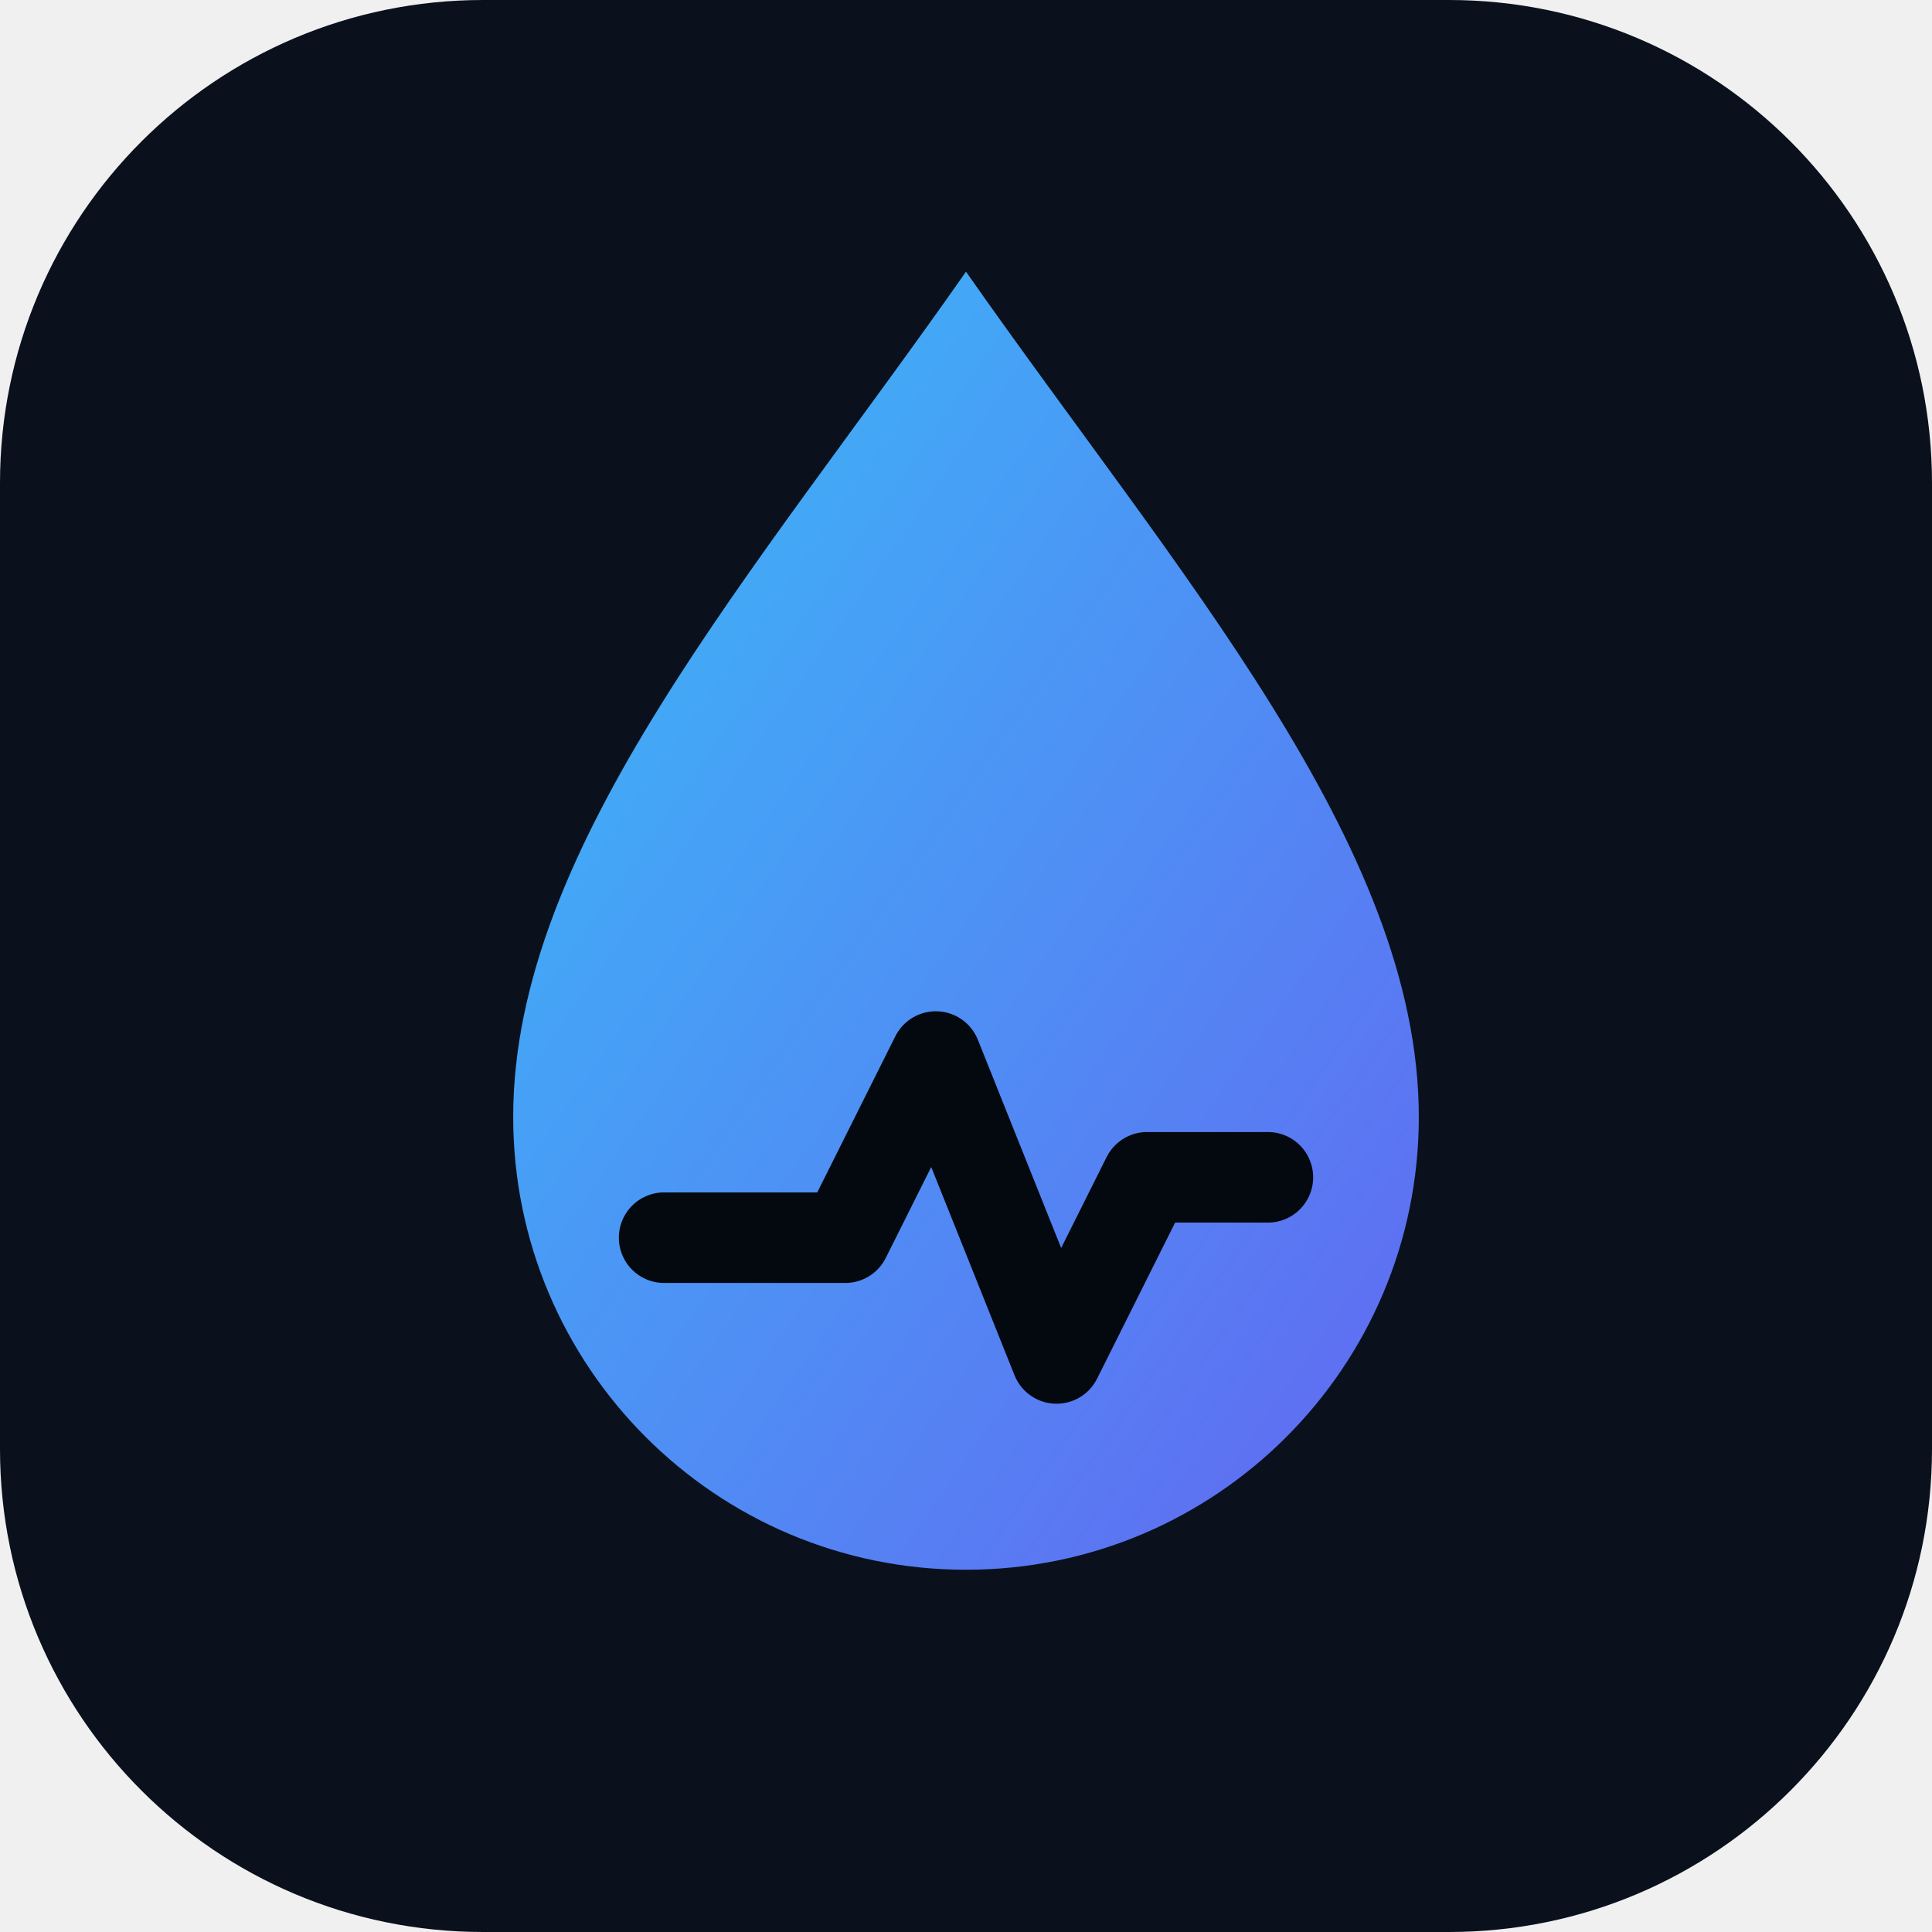
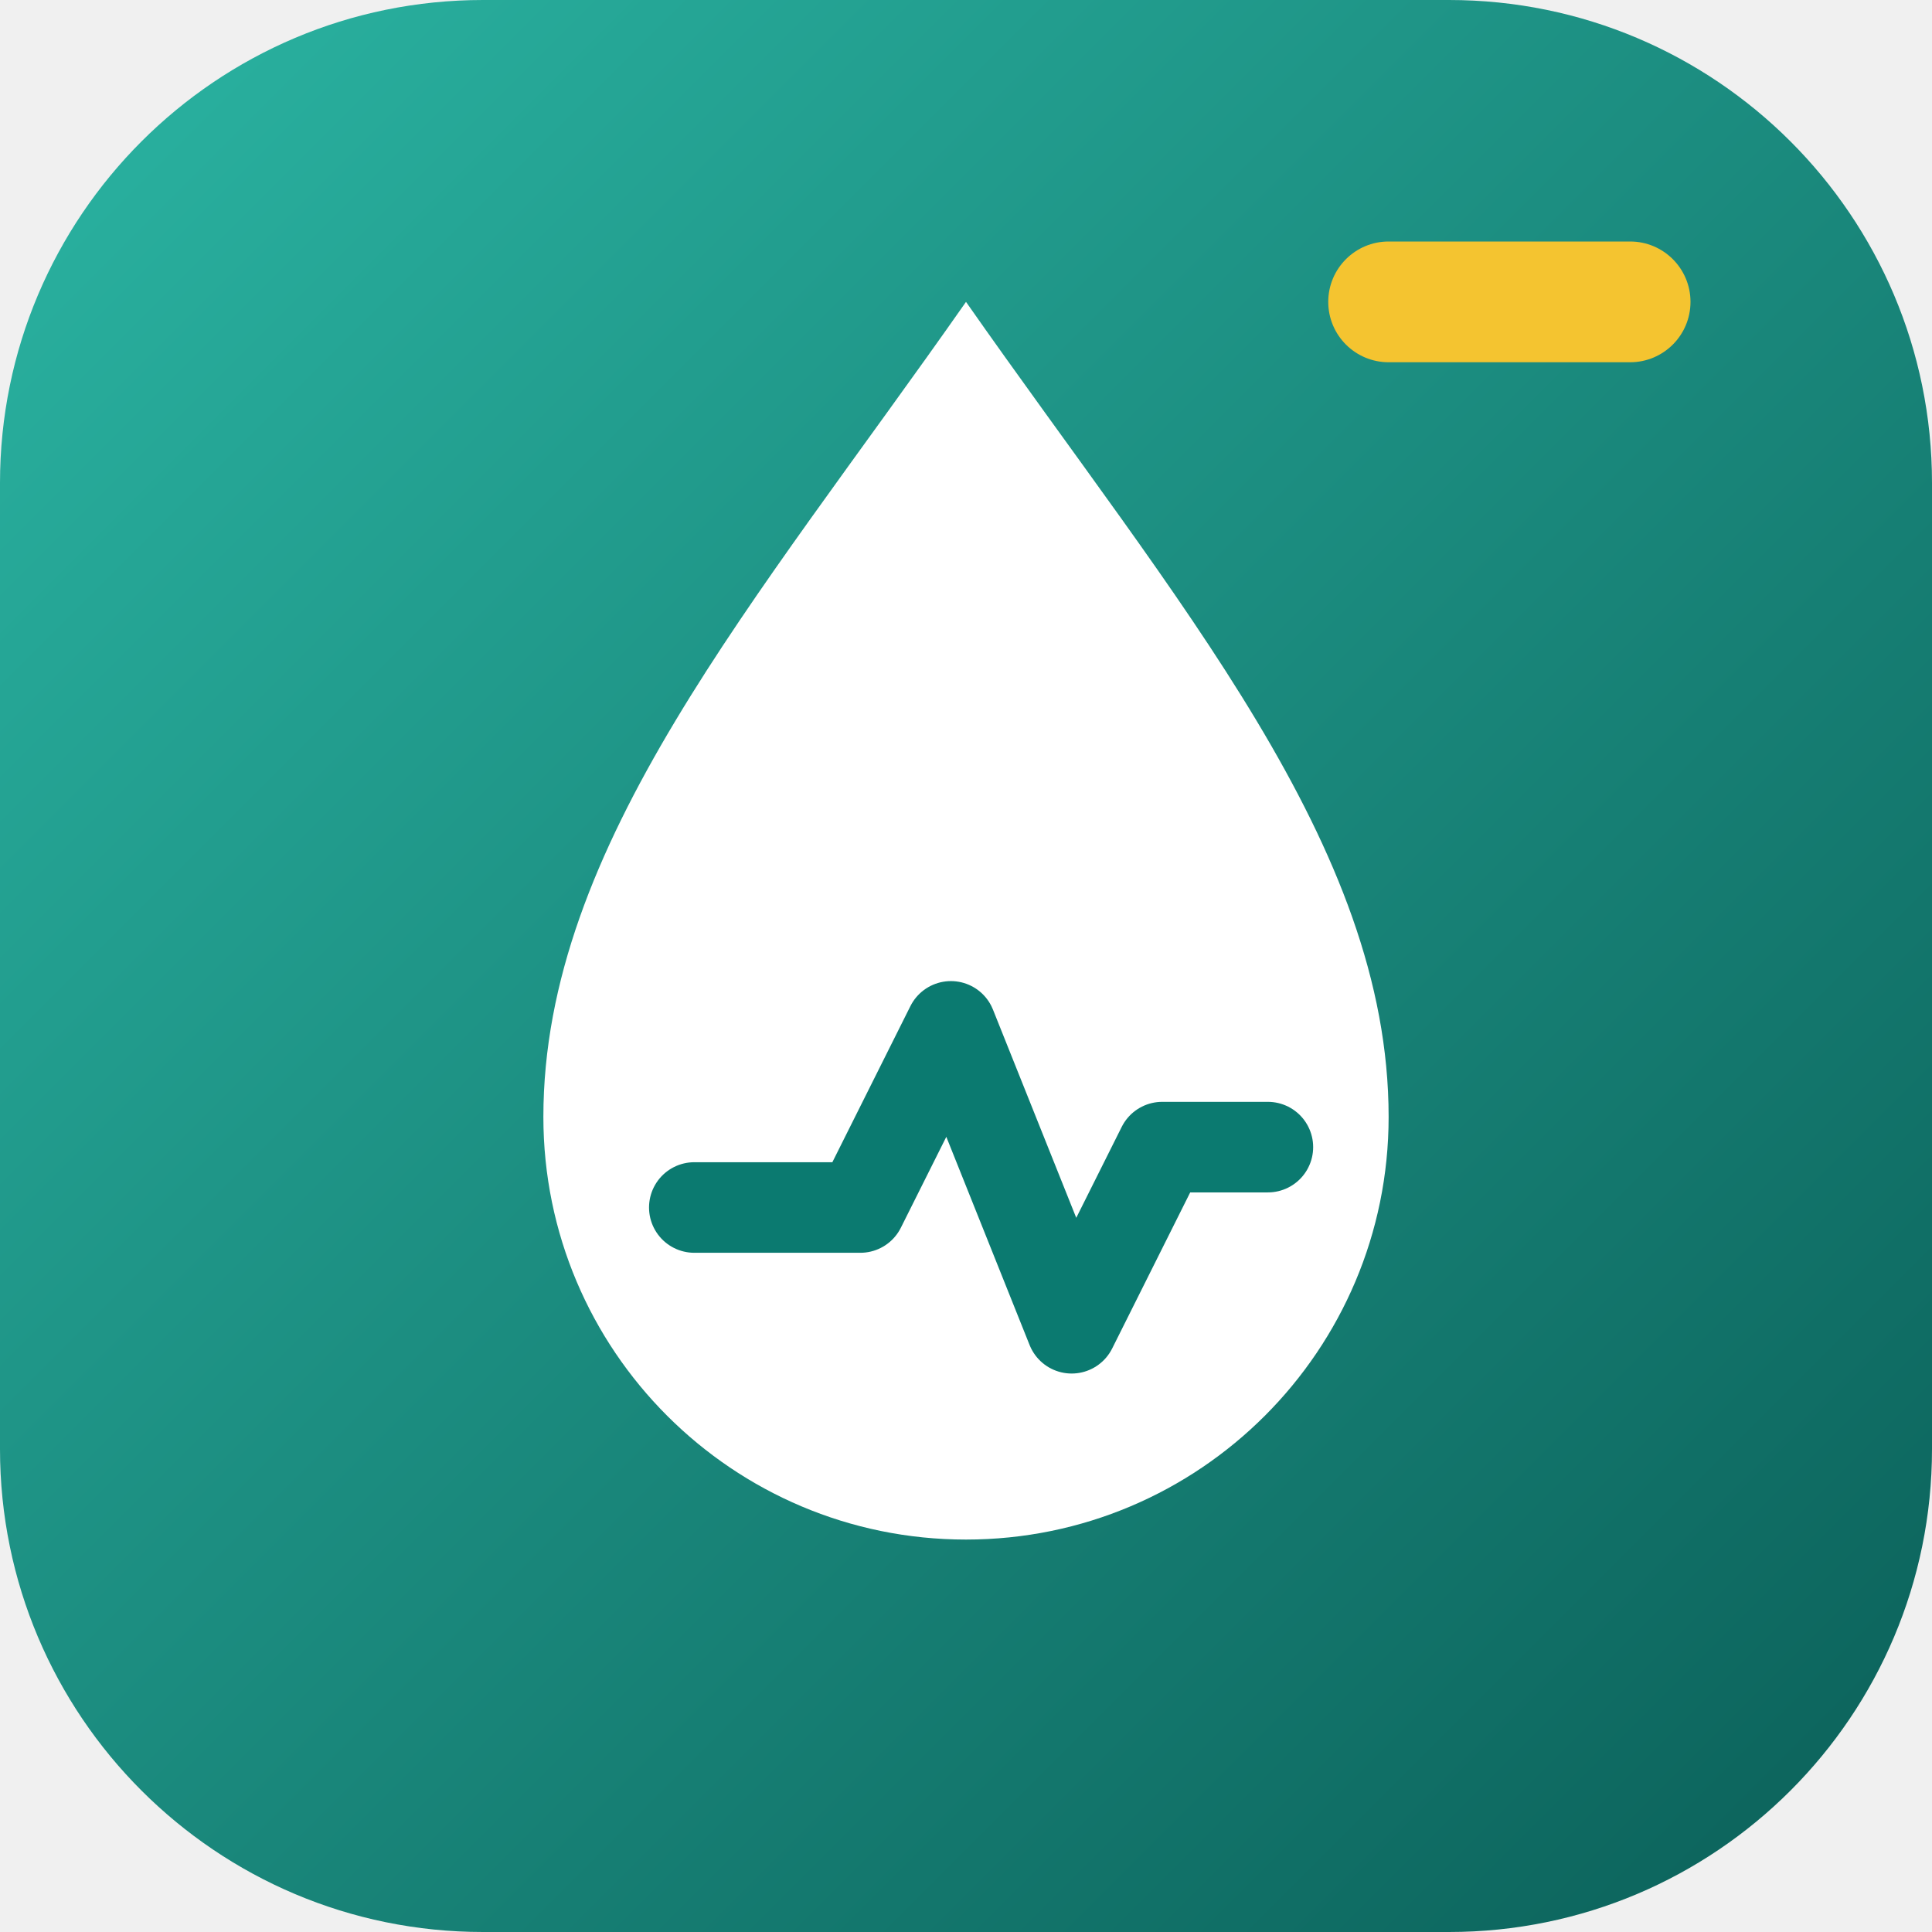
<svg xmlns="http://www.w3.org/2000/svg" viewBox="0 0 64 64">
  <defs>
    <linearGradient id="g" x1="0" y1="0" x2="1" y2="1">
-       <stop offset="0" stop-color="#38bdf8" />
-       <stop offset="1" stop-color="#6366f1" />
+       <stop offset="0" stop-color="#2bb5a3" />
+       <stop offset="1" stop-color="#0a5f58" />
    </linearGradient>
  </defs>
-   <rect width="64" height="64" rx="16" fill="#0a111d" />
-   <path d="M32 9c-7 10-15 19-15 28a15 15 0 0 0 30 0c0-9-8-18-15-28z" fill="url(#g)" />
-   <path d="M22 41h6l3-6 4 10 3-6h4" fill="none" stroke="#04080f" stroke-width="3" stroke-linecap="round" stroke-linejoin="round" />
+   <rect width="64" height="64" rx="16" fill="url(#g)" />
+   <path d="M32 10c-7 10-14 18-14 27a14 14 0 0 0 28 0c0-9-7-17-14-27z" fill="#ffffff" />
+   <path d="M23 40h5.5l3-6 4 10 3-6h3.5" fill="none" stroke="#0b7a70" stroke-width="3" stroke-linecap="round" stroke-linejoin="round" />
+   <rect x="44" y="8" width="12" height="4" rx="2" fill="#f4c430" />
</svg>
